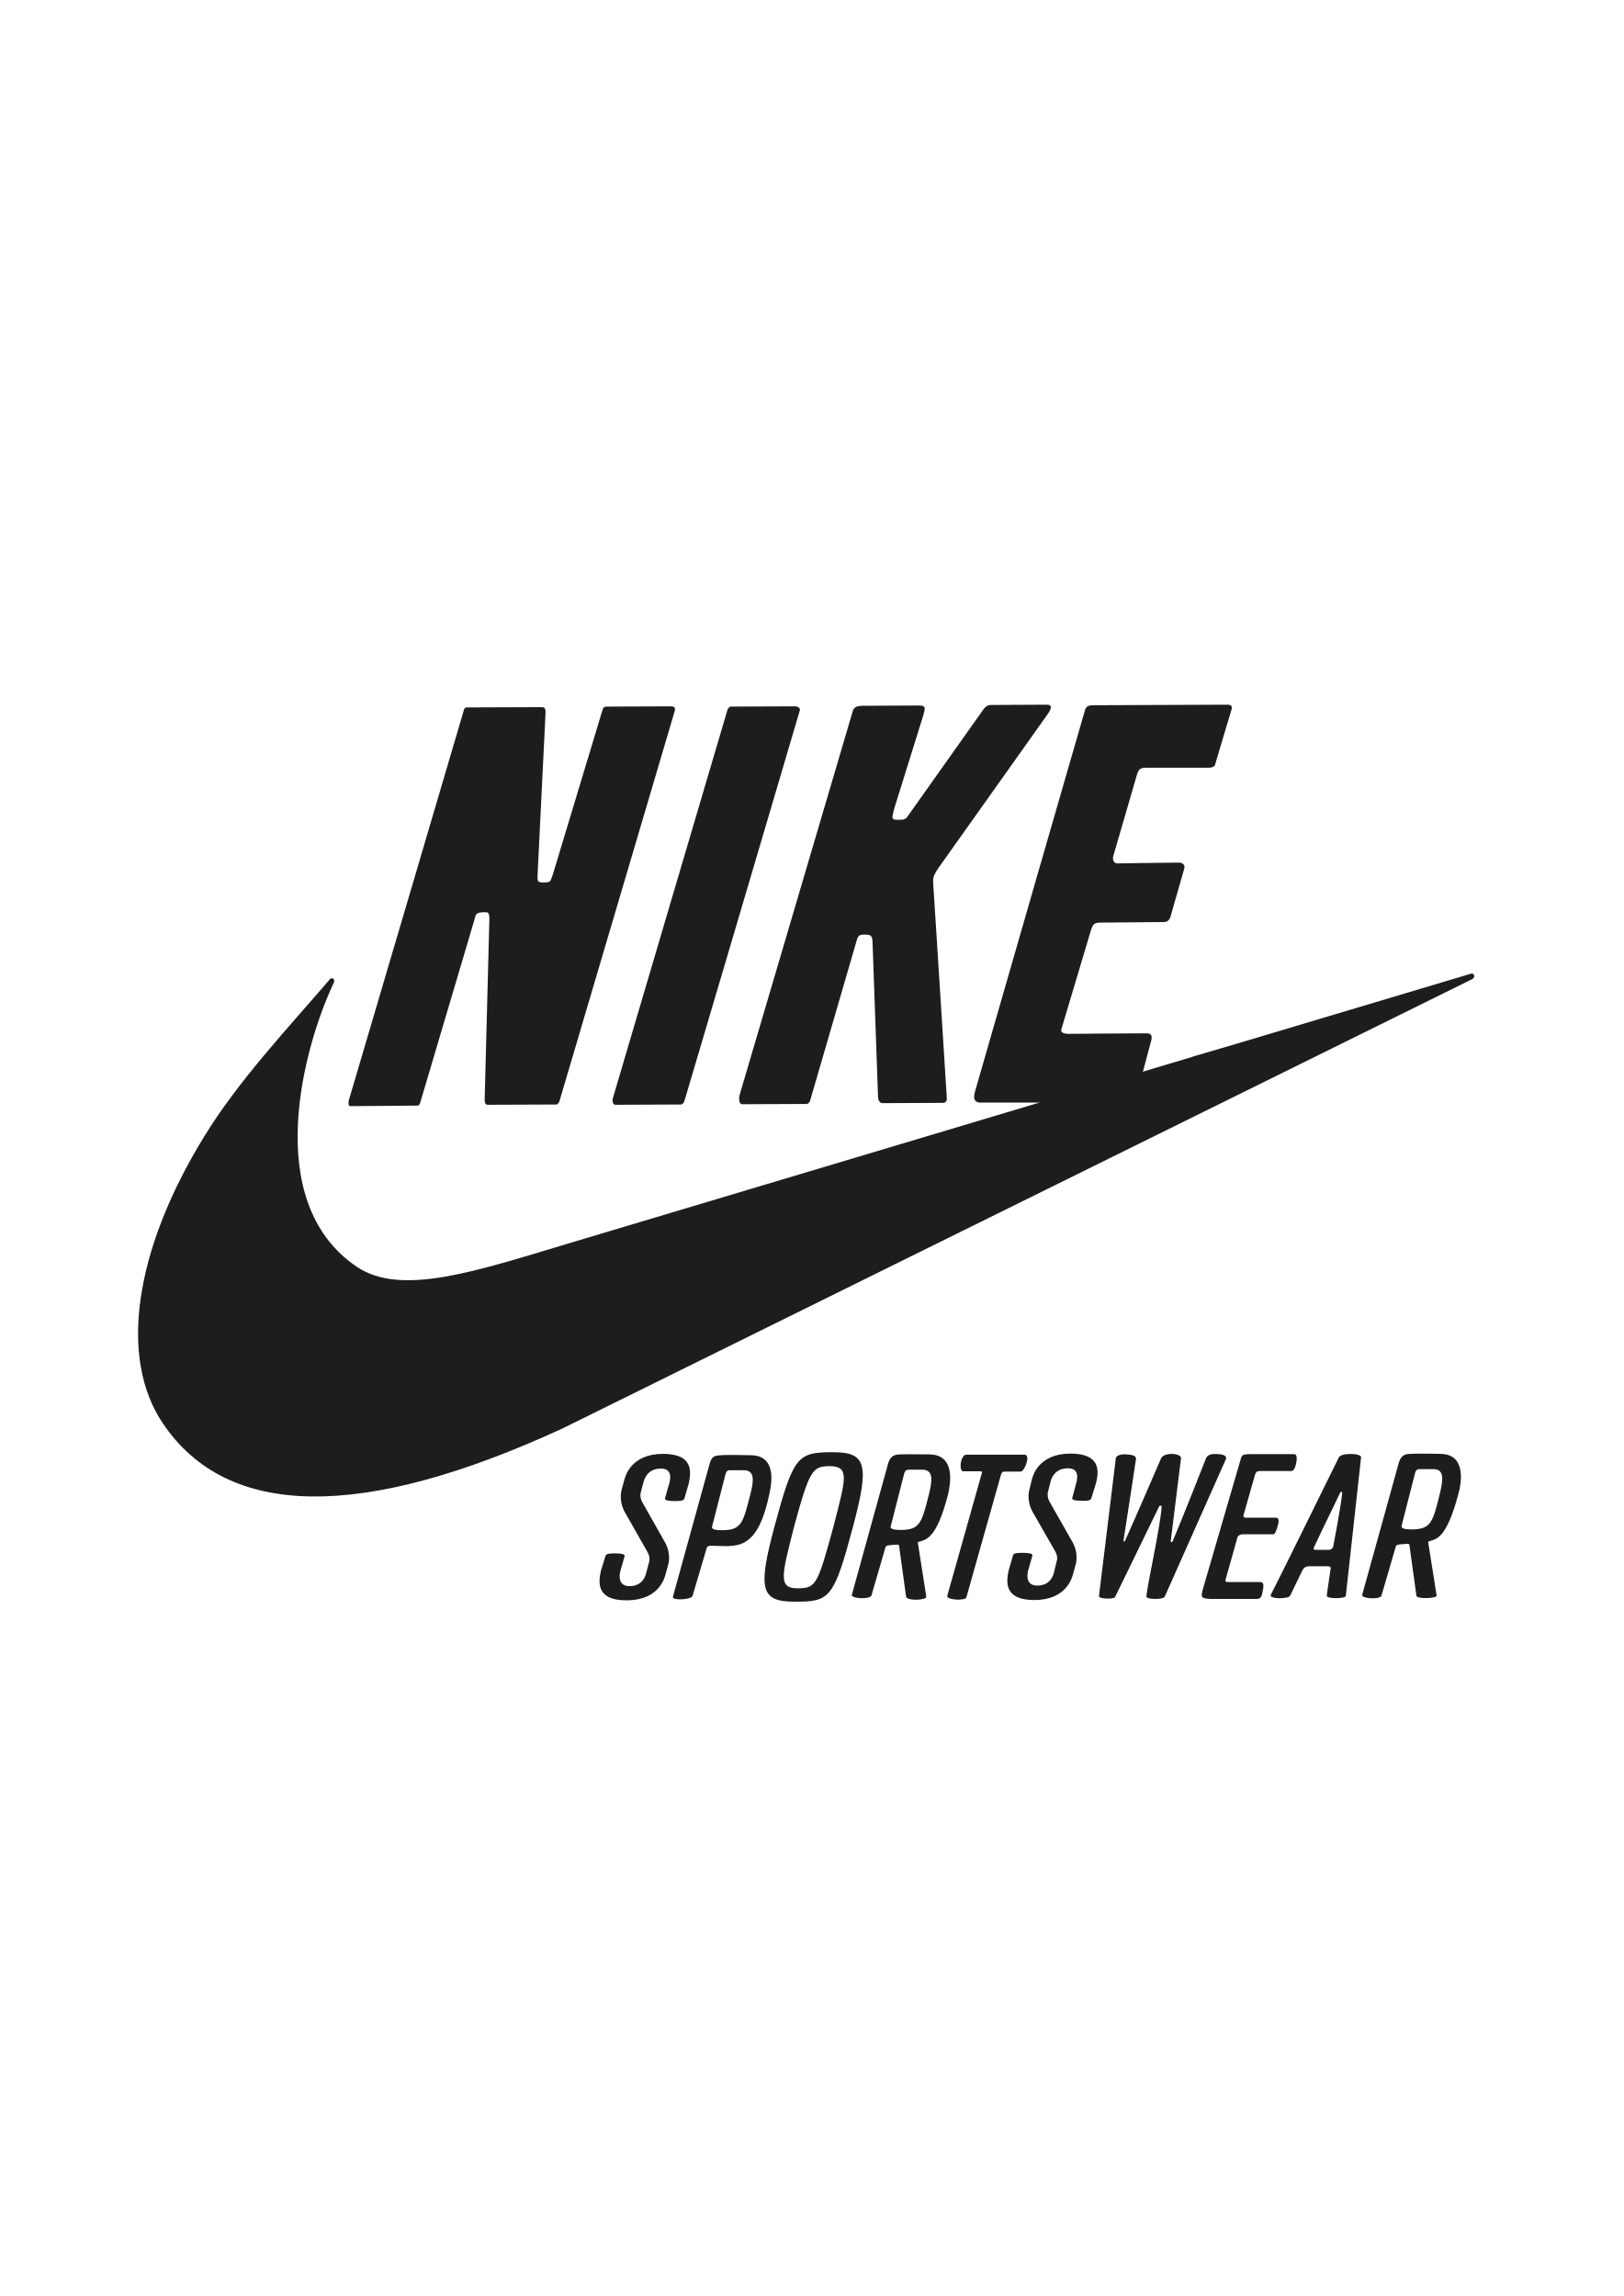
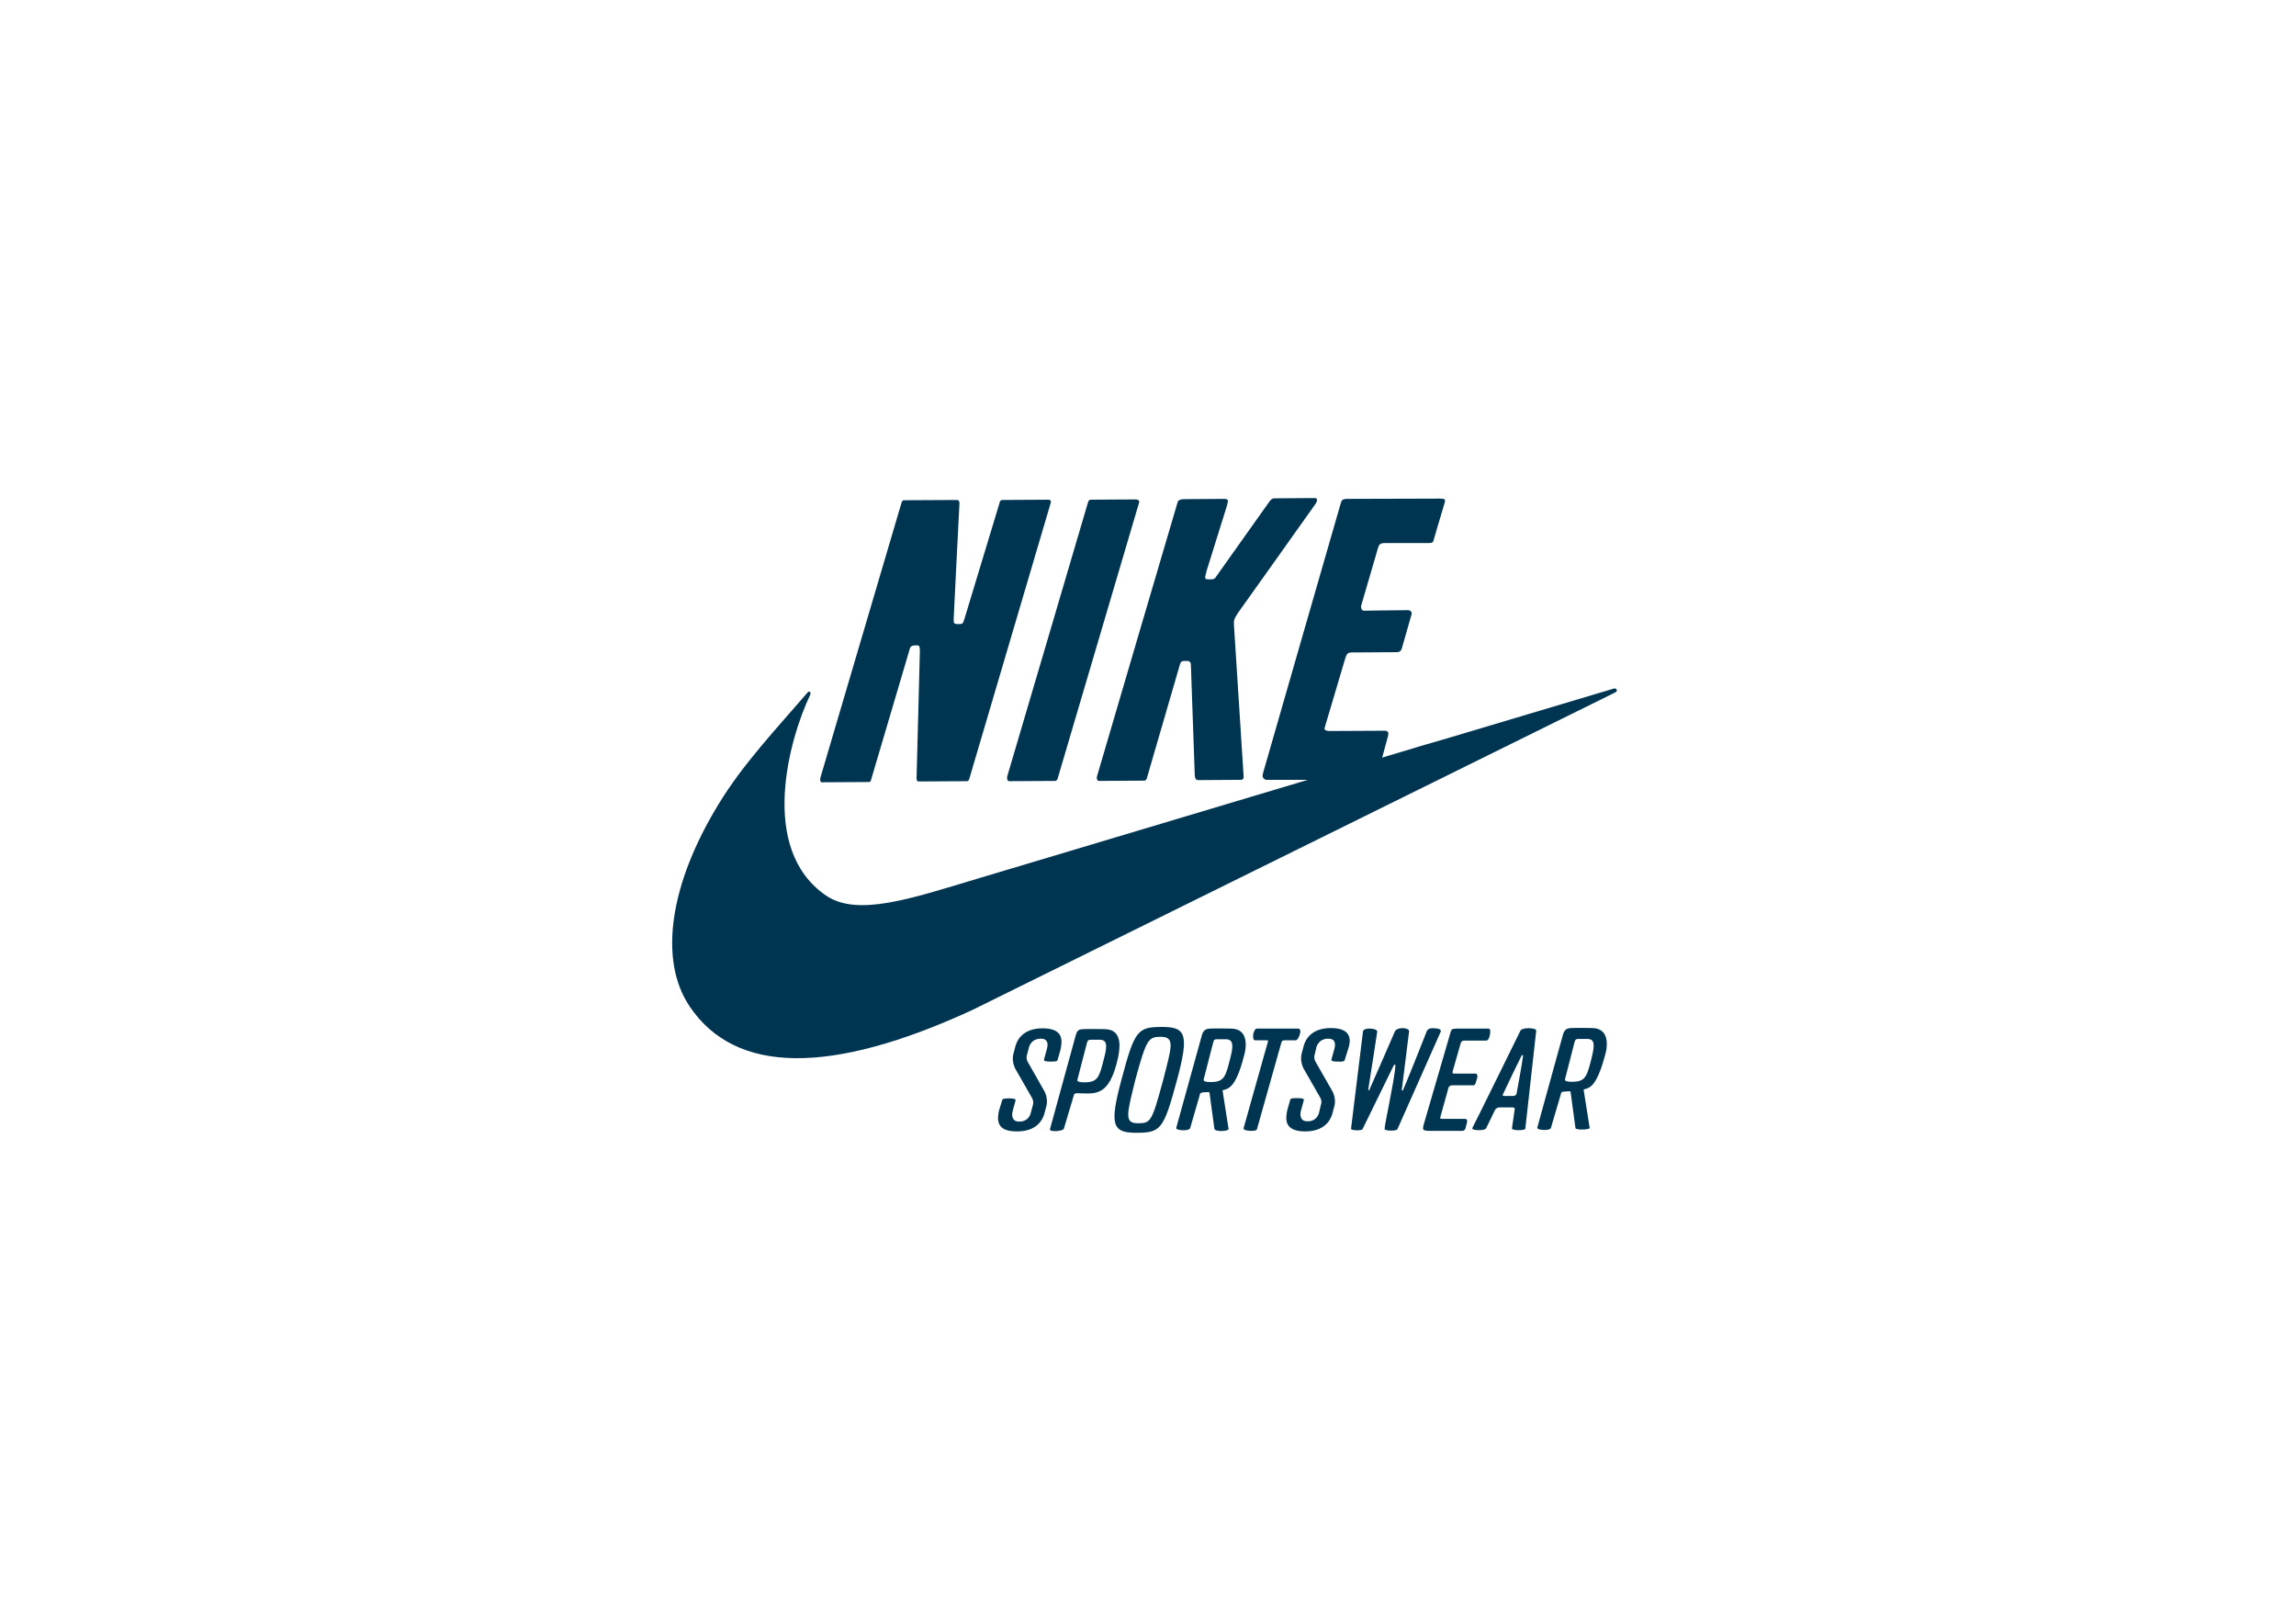
- <svg xmlns="http://www.w3.org/2000/svg" version="1.1" id="Calque_1" x="0px" y="0px" viewBox="0 0 595.3 841.9" enable-background="new 0 0 595.3 841.9" xml:space="preserve">
-   <path fill="#1D1D1B" d="M225.6,405.1c5.8,0,24.1-0.1,24.1-0.1c0.3,0,1-0.5,1.2-1.2c0,0,37.4-126.4,42.3-143.2  c0.3-0.8-0.5-1.6-1.7-1.6c-6.2,0-23.6,0.1-23.6,0.1c-0.3,0-1,0.5-1.2,1.2c0,0-35.7,121-41.9,142  C224.3,403.7,224.7,405.1,225.6,405.1" />
-   <path fill="#1D1D1B" d="M128.6,405.6c4.9,0,24.3-0.2,24.3-0.2c0.3,0,0.8,0.1,1.2-1.2l19.7-66.5c0.7-2.4,0.5-3.1,3.4-3.2  c1.8,0,2.3-0.2,2.2,3.1c0,0.1-1.4,54.1-1.7,65.1c-0.1,2.4,0.6,2.4,1.3,2.4c5.1,0,24.9-0.1,24.9-0.1c0.2,0,0.8-0.1,1.2-1.2  c0,0,37.4-126.5,42.3-143.2c0.3-1.3-0.4-1.6-1.5-1.6c-6.3,0-5.9,0-23.4,0.1c-0.9,0-1.4,0.3-1.6,1.2l-18.2,60.3c-1,2.8-0.7,2.9-3.4,3  c-2.4,0-2.3-0.6-2.2-3c0-0.2,2.4-48.9,2.9-59.1c0.1-2-0.5-2.2-1.6-2.2c-6.1,0-27.3,0.1-27.3,0.1c-0.6,0-1,0.5-1.1,1.2  c0,0-36.6,124.3-42.1,142.8C127.5,405.5,128.1,405.6,128.6,405.6" />
-   <path fill="#1D1D1B" d="M272.1,404.9c5.9,0,23.7-0.1,23.7-0.1c0.3,0,1-0.5,1.2-1.2l17.1-58.8c0.6-2,1.1-2.1,3.2-2.1  c2.2,0,2.5,0.7,2.6,2.9l2,56.5c0,0,0,2.5,1.8,2.4c4.4,0,17.4-0.1,21.6-0.1c0.6,0,2.1,0.1,1.8-2.1c-0.8-13.4-4.9-77.2-4.9-77.3  c-0.2-3-0.3-3.5,1.9-6.8c0,0,31.9-44.9,40.4-56.9c1.5-2.5,0.5-2.9-0.7-2.9c-6.8,0-20.7,0.1-20.7,0.1c-0.6,0-1.4,0.2-2.4,1.4L333,299  c-1,1.8-2.3,1.6-4,1.6c-1.4,0-1.9-0.2-1.8-1.3c0.1-0.6,0.5-2.3,0.7-3c0,0,7.6-24.3,10.6-34c0.6-2.5,1.2-3.6-1.6-3.6  c-6.2,0-4,0-20.7,0.1c-3.1,0-3.4,1.4-3.6,2.1c0,0-35.1,119-41.5,140.8C270.8,403.4,271.1,404.9,272.1,404.9" />
-   <path fill="#1D1D1B" d="M358.8,404.3h52.8c5,0,5.9-5.6,5.9-5.6l4.6-17.3c0.3-1.4,0.2-2.5-1.8-2.5c-7.5,0-28.6,0.2-28.6,0.2  c-2.7-0.1-2.7-1-2.6-1.6l10.8-36.2c0.8-2.6,1.3-3,3.9-3l22.9-0.2c0.8,0,1.9-0.3,2.4-1.9c0,0,3.6-12.5,5.1-17.8  c0.3-1.1-0.5-2.1-1.8-2.1c-5.5,0-22.8,0.3-22.8,0.3c-1.5,0-1.7-1.9-1.5-2.5l8.6-29.6c0.7-2.6,1.3-3,3.9-3h22.6  c1.5,0,2.2-0.6,2.3-1.2c0,0,4.3-14.6,6-20.1c0.3-1.3,0.1-1.9-2.2-1.8c-9.6,0-41.2,0.2-48.9,0.2c-1.8,0.1-2.4,0.7-2.8,2.4  c-0.9,3-30.7,106.4-39.9,138.4C356.9,402.1,356.7,403.7,358.8,404.3" />
-   <path fill="#1D1D1B" d="M539.4,357l-84.3,25.2l0,0l-18,5.3h0.2l-2.4,0.7l-226,67.6c-34.3,10.3-61.8,19.7-78.1,8.7  c-35.5-24-19.2-81.5-8.4-104.2c0,0,0.4-0.9-0.2-1.4c-0.6-0.5-1.2,0.1-1.2,0.1c-15.5,18.1-33.6,37.2-46.3,58  c-25.6,41.8-31.1,81.1-15,104.9c23.6,35.1,72.9,35.8,146.5,1.9L539.8,359c0,0,0.8-0.5,0.7-1.2C540.2,356.7,539.4,357,539.4,357" />
-   <path fill="#1D1D1B" d="M462.1,580.1H450c-0.3,0-0.5-0.1-0.6-0.2c-0.1-0.1-0.2-0.4-0.1-0.6l4.3-15.3c0.1-0.8,1-1.4,2-1.4h11.1  c0.8,0,1.1-1.2,1.6-2.6c0.5-1.6,0.9-3.5-0.5-3.5h-11.2c-0.3,0-0.5-0.1-0.6-0.3c-0.1-0.1-0.2-0.3-0.1-0.6l4.2-14.8  c0.4-1.3,1.1-1.4,2-1.4h11.3c0.9,0,1.5-1.3,1.8-2.8c0.3-1.6,0.4-3.4-0.7-3.4c0,0-14.6,0-16.1,0c-1.7,0.1-3-0.1-3.4,1.4l-14,48.1  c-0.8,3.1-0.7,3.4,2.9,3.6h16.9c1.6,0,1.8-1.2,2.1-2.7C463.2,582,463.6,580.1,462.1,580.1" />
-   <path fill="#1D1D1B" d="M446.6,533.2c-1.8-0.1-3.5-0.2-4.4,1.4c0,0-8.3,21.2-12.3,30.6c-0.2,0.4-0.7,0.4-0.7,0  c1-8.1,3.8-30.4,3.8-30.6c-0.2-1.8-6.1-2.2-7.3,0.1c0,0-9.7,22.5-13.3,30.4c-0.2,0.3-0.6,0.1-0.5-0.2c1.5-9.4,4.6-30.1,4.6-30.1  c-0.2-1.2-1.8-1.4-3.6-1.5c-1.8-0.2-3.6,0.4-3.8,1.3l-6.2,50.7c-0.1,1,5.4,1.2,5.9,0.3c0,0,12.6-25.8,16.2-33.3  c0.2-0.3,0.9-0.3,0.9,0.2c-0.7,8.6-5.4,29.1-5.6,32.9c0.1,1.2,6.1,1.2,6.7,0.1l22.5-50.6C449.8,533.9,448.6,533.3,446.6,533.2" />
-   <path fill="#1D1D1B" d="M392.5,533c-12,0-13.9,8.5-14.2,9.5l-0.8,3.3c0,0-1.5,4.1,1.2,8.8l8.3,14.5c0.5,0.9,0.8,2.4,0.4,3.4  l-0.9,3.7c-0.2,0.8-1,5.2-6.2,5.2c-3.6,0-4-2.8-3.4-5.4l1.6-5.6c0.2-0.8-1.6-1-3.4-1s-3.5,0-3.7,0.9l-1.6,5.5  c-0.9,4.2-1.8,10.9,9.4,10.9c12,0,13.9-8.5,14.2-9.5l0.9-3.3c0,0,1.5-4.1-1.3-8.8l-8.3-14.6c-0.5-0.8-0.8-2.4-0.5-3.4l0.9-3.6  c0.2-0.8,1.2-5.1,6.4-5.1c3.6,0,3.8,2.6,3.1,5.3l-1.5,5.6c-0.2,0.8,1.6,1,3.3,1c1.8,0.1,3.5,0,3.7-0.9l1.7-5.5  C402.9,539.7,403.7,533,392.5,533" />
-   <path fill="#1D1D1B" d="M490.8,534.5c0,0-24.2,49.2-24.9,50.3c-0.8,1.6,6.5,1.6,7.1,0.3c0.5-1,4.5-9.3,4.5-9.3  c0.6-1.2,1.6-1.5,2.5-1.5h6.7c1.4,0,1.2,0.8,1.1,1.1l-1.4,9.7c0,1.3,7,1.1,7,0.1c0,0,5.6-50.6,5.6-50.8  C499.2,532.8,491.5,532.6,490.8,534.5 M488.8,567c-0.1,0.7-0.8,1.3-1.7,1.3h-4.8c-0.3,0-1-0.1-0.6-0.9c0,0,6.7-14.1,9.7-20.2  c0.2-0.3,0.6-0.2,0.7,0.2C491.4,553.6,488.8,567,488.8,567" />
-   <path fill="#1D1D1B" d="M340.6,533.3L340.6,533.3c-0.1,0-7.6-0.1-10.8,0c-1,0.1-3.1,0-4.1,3c0,0-12,43.5-13.4,48.5  c-0.4,1.4,6.7,1.8,7.2,0.2l4.8-16.5l0.3-1.1c0.3-0.8,1.2-0.7,1.6-0.8c0.5-0.1,2.1-0.2,2.5-0.2c0.7-0.1,0.9,0.3,0.9,0.3l2.6,18.8  c0.4,1.6,7.4,1.3,7.4,0l-3.1-19.8c0,0-0.1-0.2,0.2-0.3c2.6-0.9,6.5-0.5,10.9-17.5C348.3,544.7,350.7,533.3,340.6,533.3 M340.5,548.2  c-2.6,10.3-3.3,12.8-10.3,12.8c-4.3,0-3.7-1.1-3.6-1.5l4.9-19.2c0.4-1.4,1.2-1.4,1.9-1.4h4.8C342.2,539,341.9,542.6,340.5,548.2" />
-   <path fill="#1D1D1B" d="M527.8,533.1L527.8,533.1c0,0-8.1-0.2-10.8,0c-1.2,0.1-3.1,0-4.1,3c0,0-12.1,43.8-13.5,48.7  c-0.4,1.4,6.7,1.9,7.1,0.2l4.9-16.8l0.3-1.1c0.3-0.8,1.1-0.7,1.6-0.8c0.4,0,2-0.2,2.5-0.2c0.7-0.1,0.9,0.3,0.9,0.3l2.6,18.8  c0.3,1.2,7.6,0.9,7.4-0.1l-3.1-19.6c0,0-0.1-0.2,0.2-0.3c2.6-0.9,6.4-0.5,10.9-17.5C535.6,544.5,538,533,527.8,533.1 M527.8,548  c-2.5,10.3-3.3,12.8-10.3,12.8c-4.4,0-3.6-1.1-3.6-1.5l4.9-19.2c0.4-1.4,1.1-1.4,1.9-1.4h4.8C529.5,538.7,529.2,542.3,527.8,548" />
-   <path fill="#1D1D1B" d="M376.2,536.9c0.6-1.7,0.8-3.6-0.8-3.5h-21.2c-1,0-1.8,1.7-2,3.4c-0.1,1.4,0.1,2.7,1,2.7h6  c0.8,0,1,0.1,0.7,0.9l-12.6,44.7c-0.6,1.6,6.7,2,7,0.6l12.6-44.7c0.4-1.4,0.8-1.4,2-1.4h5.3C375,539.5,375.7,538.3,376.2,536.9" />
-   <path fill="#1D1D1B" d="M235.4,550.7c-0.5-0.8-0.8-2.4-0.5-3.4l1-3.7c0.2-0.8,1.2-5.1,6.4-5.1c3.6,0,3.8,2.7,3.1,5.3l-1.6,5.6  c-0.2,0.8,1.6,1,3.4,1c1.8,0,3.5,0,3.7-0.9l1.6-5.5c0.9-4.2,1.8-10.9-9.4-10.9c-12,0-13.9,8.5-14.2,9.5l-0.9,3.3  c0,0-1.5,4.1,1.2,8.8l8.3,14.6c0.5,0.8,0.8,2.4,0.5,3.4l-1,3.7c-0.2,0.8-1,5.2-6.2,5.2c-3.6,0-4-2.8-3.4-5.4l1.6-5.6  c0.2-0.8-1.6-1-3.3-1c-1.8,0-3.5,0-3.7,0.9l-1.7,5.5c-0.9,4.2-1.8,10.9,9.5,10.8c12,0,13.9-8.5,14.2-9.5l0.9-3.3  c0,0,1.5-4.1-1.3-8.8L235.4,550.7z" />
-   <path fill="#1D1D1B" d="M275.1,533.6c0,0-9-0.2-10.8,0c-1.7,0.2-3.2-0.1-4.1,3l-13.5,48.9c-0.4,1.5,6.7,1.1,7.2-0.3l5.2-17.6  c0.3-0.8,1.1-0.8,1.6-0.8c8.8,0,16.7,2.9,21.3-18.7C282.7,544.9,285.3,533.6,275.1,533.6 M275,548.3c-2.6,10.3-3.3,12.8-10.3,12.8  c-4.4,0-3.6-1.1-3.6-1.5l4.9-19.1c0.4-1.4,1.1-1.4,1.8-1.4h4.8C276.7,539.1,276.5,542.7,275,548.3" />
-   <path fill="#1D1D1B" d="M312.7,559.9c6.1-22.8,5-27.4-7.3-27.4c-13,0-14.5,1.3-21.5,27.4c-6.1,22.8-5,27.4,7.3,27.4  C304.3,587.4,305.7,586.1,312.7,559.9L312.7,559.9 M305.5,560c-5.8,21.3-6.4,22.3-12.9,22.4c-7.5,0.1-6-4.7-1.5-22.5  c5.8-21.3,6.8-22.2,13.2-22.3C311.7,537.7,310,542.4,305.5,560" />
+ <svg xmlns="http://www.w3.org/2000/svg" version="1.1" id="Calque_1" x="0px" y="0px" viewBox="0 0 841.9 595.3" enable-background="new 0 0 841.9 595.3" xml:space="preserve">
+   <path fill="#003552" d="M370,286.4c4.1,0,17-0.1,17-0.1c0.2,0,0.7-0.4,0.8-0.8c0,0,26.4-89.4,29.9-101.3c0.2-0.6-0.4-1.1-1.2-1.1  c-4.4,0-16.7,0.1-16.7,0.1c-0.2,0-0.7,0.4-0.8,0.8c0,0-25.2,85.6-29.6,100.4C369.1,285.4,369.4,286.4,370,286.4" />
+   <path fill="#003552" d="M301.4,286.8c3.5,0,17.2-0.1,17.2-0.1c0.2,0,0.6,0.1,0.8-0.8l13.9-47c0.5-1.7,0.4-2.2,2.4-2.3  c1.3,0,1.6-0.1,1.6,2.2c0,0.1-1,38.3-1.2,46c-0.1,1.7,0.4,1.7,0.9,1.7c3.6,0,17.6-0.1,17.6-0.1c0.1,0,0.6-0.1,0.8-0.8  c0,0,26.4-89.4,29.9-101.3c0.2-0.9-0.3-1.1-1.1-1.1c-4.5,0-4.2,0-16.5,0.1c-0.6,0-1,0.2-1.1,0.8l-12.9,42.6c-0.7,2-0.5,2.1-2.4,2.1  c-1.7,0-1.6-0.4-1.6-2.1c0-0.1,1.7-34.6,2.1-41.8c0.1-1.4-0.4-1.6-1.1-1.6c-4.3,0-19.3,0.1-19.3,0.1c-0.4,0-0.7,0.4-0.8,0.8  c0,0-25.9,87.9-29.8,101C300.6,286.7,301.1,286.8,301.4,286.8" />
+   <path fill="#003552" d="M402.9,286.3c4.2,0,16.8-0.1,16.8-0.1c0.2,0,0.7-0.4,0.8-0.8l12.1-41.6c0.4-1.4,0.8-1.5,2.3-1.5  c1.6,0,1.8,0.5,1.8,2.1l1.4,39.9c0,0,0,1.8,1.3,1.7c3.1,0,12.3-0.1,15.3-0.1c0.4,0,1.5,0.1,1.3-1.5c-0.6-9.5-3.5-54.6-3.5-54.7  c-0.1-2.1-0.2-2.5,1.3-4.8c0,0,22.6-31.7,28.6-40.2c1.1-1.8,0.4-2.1-0.5-2.1c-4.8,0-14.6,0.1-14.6,0.1c-0.4,0-1,0.1-1.7,1  l-19.6,27.6c-0.7,1.3-1.6,1.1-2.8,1.1c-1,0-1.3-0.1-1.3-0.9c0.1-0.4,0.4-1.6,0.5-2.1c0,0,5.4-17.2,7.5-24c0.4-1.8,0.8-2.5-1.1-2.5  c-4.4,0-2.8,0-14.6,0.1c-2.2,0-2.4,1-2.5,1.5c0,0-24.8,84.1-29.3,99.6C402,285.2,402.2,286.3,402.9,286.3" />
+   <path fill="#003552" d="M464.2,285.9h37.3c3.5,0,4.2-4,4.2-4l3.3-12.2c0.2-1,0.1-1.8-1.3-1.8c-5.3,0-20.2,0.1-20.2,0.1  c-1.9-0.1-1.9-0.7-1.8-1.1l7.6-25.6c0.6-1.8,0.9-2.1,2.8-2.1l16.2-0.1c0.6,0,1.3-0.2,1.7-1.3c0,0,2.5-8.8,3.6-12.6  c0.2-0.8-0.4-1.5-1.3-1.5c-3.9,0-16.1,0.2-16.1,0.2c-1.1,0-1.2-1.3-1.1-1.8l6.1-20.9c0.5-1.8,0.9-2.1,2.8-2.1h16  c1.1,0,1.6-0.4,1.6-0.8c0,0,3-10.3,4.2-14.2c0.2-0.9,0.1-1.3-1.6-1.3c-6.8,0-29.1,0.1-34.6,0.1c-1.3,0.1-1.7,0.5-2,1.7  c-0.6,2.1-21.7,75.2-28.2,97.9C462.8,284.3,462.7,285.4,464.2,285.9" />
+   <path fill="#003552" d="M591.9,252.4l-59.6,17.8l0,0l-12.7,3.7h0.1l-1.7,0.5l-159.8,47.8c-24.3,7.3-43.7,13.9-55.2,6.2  c-25.1-17-13.6-57.6-5.9-73.7c0,0,0.3-0.6-0.1-1c-0.4-0.4-0.8,0.1-0.8,0.1c-11,12.8-23.8,26.3-32.7,41c-18.1,29.6-22,57.3-10.6,74.2  c16.7,24.8,51.5,25.3,103.6,1.3l235.9-116.5c0,0,0.6-0.4,0.5-0.8C592.4,252.2,591.9,252.4,591.9,252.4" />
+   <path fill="#003552" d="M537.2,410.2h-8.6c-0.2,0-0.4-0.1-0.4-0.1c-0.1-0.1-0.1-0.3-0.1-0.4l3-10.8c0.1-0.6,0.7-1,1.4-1h7.8  c0.6,0,0.8-0.8,1.1-1.8c0.4-1.1,0.6-2.5-0.4-2.5h-7.9c-0.2,0-0.4-0.1-0.4-0.2c-0.1-0.1-0.1-0.2-0.1-0.4l3-10.5c0.3-0.9,0.8-1,1.4-1  h8c0.6,0,1.1-0.9,1.3-2c0.2-1.1,0.3-2.4-0.5-2.4c0,0-10.3,0-11.4,0c-1.2,0.1-2.1-0.1-2.4,1l-9.9,34c-0.6,2.2-0.5,2.4,2.1,2.5h11.9  c1.1,0,1.3-0.8,1.5-1.9C538,411.5,538.3,410.2,537.2,410.2" />
+   <path fill="#003552" d="M526.3,377c-1.3-0.1-2.5-0.1-3.1,1c0,0-5.9,15-8.7,21.6c-0.1,0.3-0.5,0.3-0.5,0c0.7-5.7,2.7-21.5,2.7-21.6  c-0.1-1.3-4.3-1.6-5.2,0.1c0,0-6.9,15.9-9.4,21.5c-0.1,0.2-0.4,0.1-0.4-0.1c1.1-6.6,3.3-21.3,3.3-21.3c-0.1-0.8-1.3-1-2.5-1.1  c-1.3-0.1-2.5,0.3-2.7,0.9l-4.4,35.8c-0.1,0.7,3.8,0.8,4.2,0.2c0,0,8.9-18.2,11.5-23.5c0.1-0.2,0.6-0.2,0.6,0.1  c-0.5,6.1-3.8,20.6-4,23.3c0.1,0.8,4.3,0.8,4.7,0.1l15.9-35.8C528.5,377.5,527.7,377.1,526.3,377" />
+   <path fill="#003552" d="M488,376.9c-8.5,0-9.8,6-10,6.7l-0.6,2.3c0,0-1.1,2.9,0.8,6.2l5.9,10.3c0.4,0.6,0.6,1.7,0.3,2.4l-0.6,2.6  c-0.1,0.6-0.7,3.7-4.4,3.7c-2.5,0-2.8-2-2.4-3.8l1.1-4c0.1-0.6-1.1-0.7-2.4-0.7c-1.3,0-2.5,0-2.6,0.6l-1.1,3.9  c-0.6,3-1.3,7.7,6.6,7.7c8.5,0,9.8-6,10-6.7l0.6-2.3c0,0,1.1-2.9-0.9-6.2l-5.9-10.3c-0.4-0.6-0.6-1.7-0.4-2.4l0.6-2.5  c0.1-0.6,0.8-3.6,4.5-3.6c2.5,0,2.7,1.8,2.2,3.7l-1.1,4c-0.1,0.6,1.1,0.7,2.3,0.7c1.3,0.1,2.5,0,2.6-0.6l1.2-3.9  C495.4,381.6,495.9,376.9,488,376.9" />
+   <path fill="#003552" d="M557.5,377.9c0,0-17.1,34.8-17.6,35.6c-0.6,1.1,4.6,1.1,5,0.2c0.4-0.7,3.2-6.6,3.2-6.6  c0.4-0.8,1.1-1.1,1.8-1.1h4.7c1,0,0.8,0.6,0.8,0.8l-1,6.9c0,0.9,4.9,0.8,4.9,0.1c0,0,4-35.8,4-35.9  C563.5,376.7,558,376.6,557.5,377.9 M556.1,400.9c-0.1,0.5-0.6,0.9-1.2,0.9h-3.4c-0.2,0-0.7-0.1-0.4-0.6c0,0,4.7-10,6.9-14.3  c0.1-0.2,0.4-0.1,0.5,0.1C557.9,391.4,556.1,400.9,556.1,400.9" />
+   <path fill="#003552" d="M451.3,377.1L451.3,377.1c-0.1,0-5.4-0.1-7.6,0c-0.7,0.1-2.2,0-2.9,2.1c0,0-8.5,30.8-9.5,34.3  c-0.3,1,4.7,1.3,5.1,0.1l3.4-11.7l0.2-0.8c0.2-0.6,0.8-0.5,1.1-0.6c0.4-0.1,1.5-0.1,1.8-0.1c0.5-0.1,0.6,0.2,0.6,0.2l1.8,13.3  c0.3,1.1,5.2,0.9,5.2,0l-2.2-14c0,0-0.1-0.1,0.1-0.2c1.8-0.6,4.6-0.4,7.7-12.4C456.8,385.1,458.5,377.1,451.3,377.1 M451.2,387.6  c-1.8,7.3-2.3,9.1-7.3,9.1c-3,0-2.6-0.8-2.5-1.1l3.5-13.6c0.3-1,0.8-1,1.3-1h3.4C452.4,381.1,452.2,383.7,451.2,387.6" />
+   <path fill="#003552" d="M583.7,376.9L583.7,376.9c0,0-5.7-0.1-7.6,0c-0.8,0.1-2.2,0-2.9,2.1c0,0-8.6,31-9.5,34.4  c-0.3,1,4.7,1.3,5,0.1l3.5-11.9l0.2-0.8c0.2-0.6,0.8-0.5,1.1-0.6c0.3,0,1.4-0.1,1.8-0.1c0.5-0.1,0.6,0.2,0.6,0.2l1.8,13.3  c0.2,0.8,5.4,0.6,5.2-0.1l-2.2-13.9c0,0-0.1-0.1,0.1-0.2c1.8-0.6,4.5-0.4,7.7-12.4C589.2,385,590.9,376.9,583.7,376.9 M583.7,387.5  c-1.8,7.3-2.3,9.1-7.3,9.1c-3.1,0-2.5-0.8-2.5-1.1l3.5-13.6c0.3-1,0.8-1,1.3-1h3.4C584.9,380.9,584.7,383.4,583.7,387.5" />
+   <path fill="#003552" d="M476.5,379.6c0.4-1.2,0.6-2.5-0.6-2.5h-15c-0.7,0-1.3,1.2-1.4,2.4c-0.1,1,0.1,1.9,0.7,1.9h4.2  c0.6,0,0.7,0.1,0.5,0.6l-8.9,31.6c-0.4,1.1,4.7,1.4,4.9,0.4l8.9-31.6c0.3-1,0.6-1,1.4-1h3.7C475.6,381.5,476.1,380.6,476.5,379.6" />
+   <path fill="#003552" d="M376.9,389.4c-0.4-0.6-0.6-1.7-0.4-2.4l0.7-2.6c0.1-0.6,0.8-3.6,4.5-3.6c2.5,0,2.7,1.9,2.2,3.7l-1.1,4  c-0.1,0.6,1.1,0.7,2.4,0.7c1.3,0,2.5,0,2.6-0.6l1.1-3.9c0.6-3,1.3-7.7-6.6-7.7c-8.5,0-9.8,6-10,6.7l-0.6,2.3c0,0-1.1,2.9,0.8,6.2  l5.9,10.3c0.4,0.6,0.6,1.7,0.4,2.4l-0.7,2.6c-0.1,0.6-0.7,3.7-4.4,3.7c-2.5,0-2.8-2-2.4-3.8l1.1-4c0.1-0.6-1.1-0.7-2.3-0.7  c-1.3,0-2.5,0-2.6,0.6l-1.2,3.9c-0.6,3-1.3,7.7,6.7,7.6c8.5,0,9.8-6,10-6.7l0.6-2.3c0,0,1.1-2.9-0.9-6.2L376.9,389.4z" />
+   <path fill="#003552" d="M405,377.3c0,0-6.4-0.1-7.6,0c-1.2,0.1-2.3-0.1-2.9,2.1l-9.5,34.6c-0.3,1.1,4.7,0.8,5.1-0.2l3.7-12.4  c0.2-0.6,0.8-0.6,1.1-0.6c6.2,0,11.8,2.1,15.1-13.2C410.4,385.3,412.2,377.3,405,377.3 M404.9,387.7c-1.8,7.3-2.3,9.1-7.3,9.1  c-3.1,0-2.5-0.8-2.5-1.1l3.5-13.5c0.3-1,0.8-1,1.3-1h3.4C406.1,381.2,406,383.7,404.9,387.7" />
+   <path fill="#003552" d="M431.6,395.9c4.3-16.1,3.5-19.4-5.2-19.4c-9.2,0-10.3,0.9-15.2,19.4c-4.3,16.1-3.5,19.4,5.2,19.4  C425.6,415.3,426.6,414.4,431.6,395.9L431.6,395.9 M426.5,396c-4.1,15.1-4.5,15.8-9.1,15.8c-5.3,0.1-4.2-3.3-1.1-15.9  c4.1-15.1,4.8-15.7,9.3-15.8C430.9,380.2,429.7,383.5,426.5,396" />
</svg>
